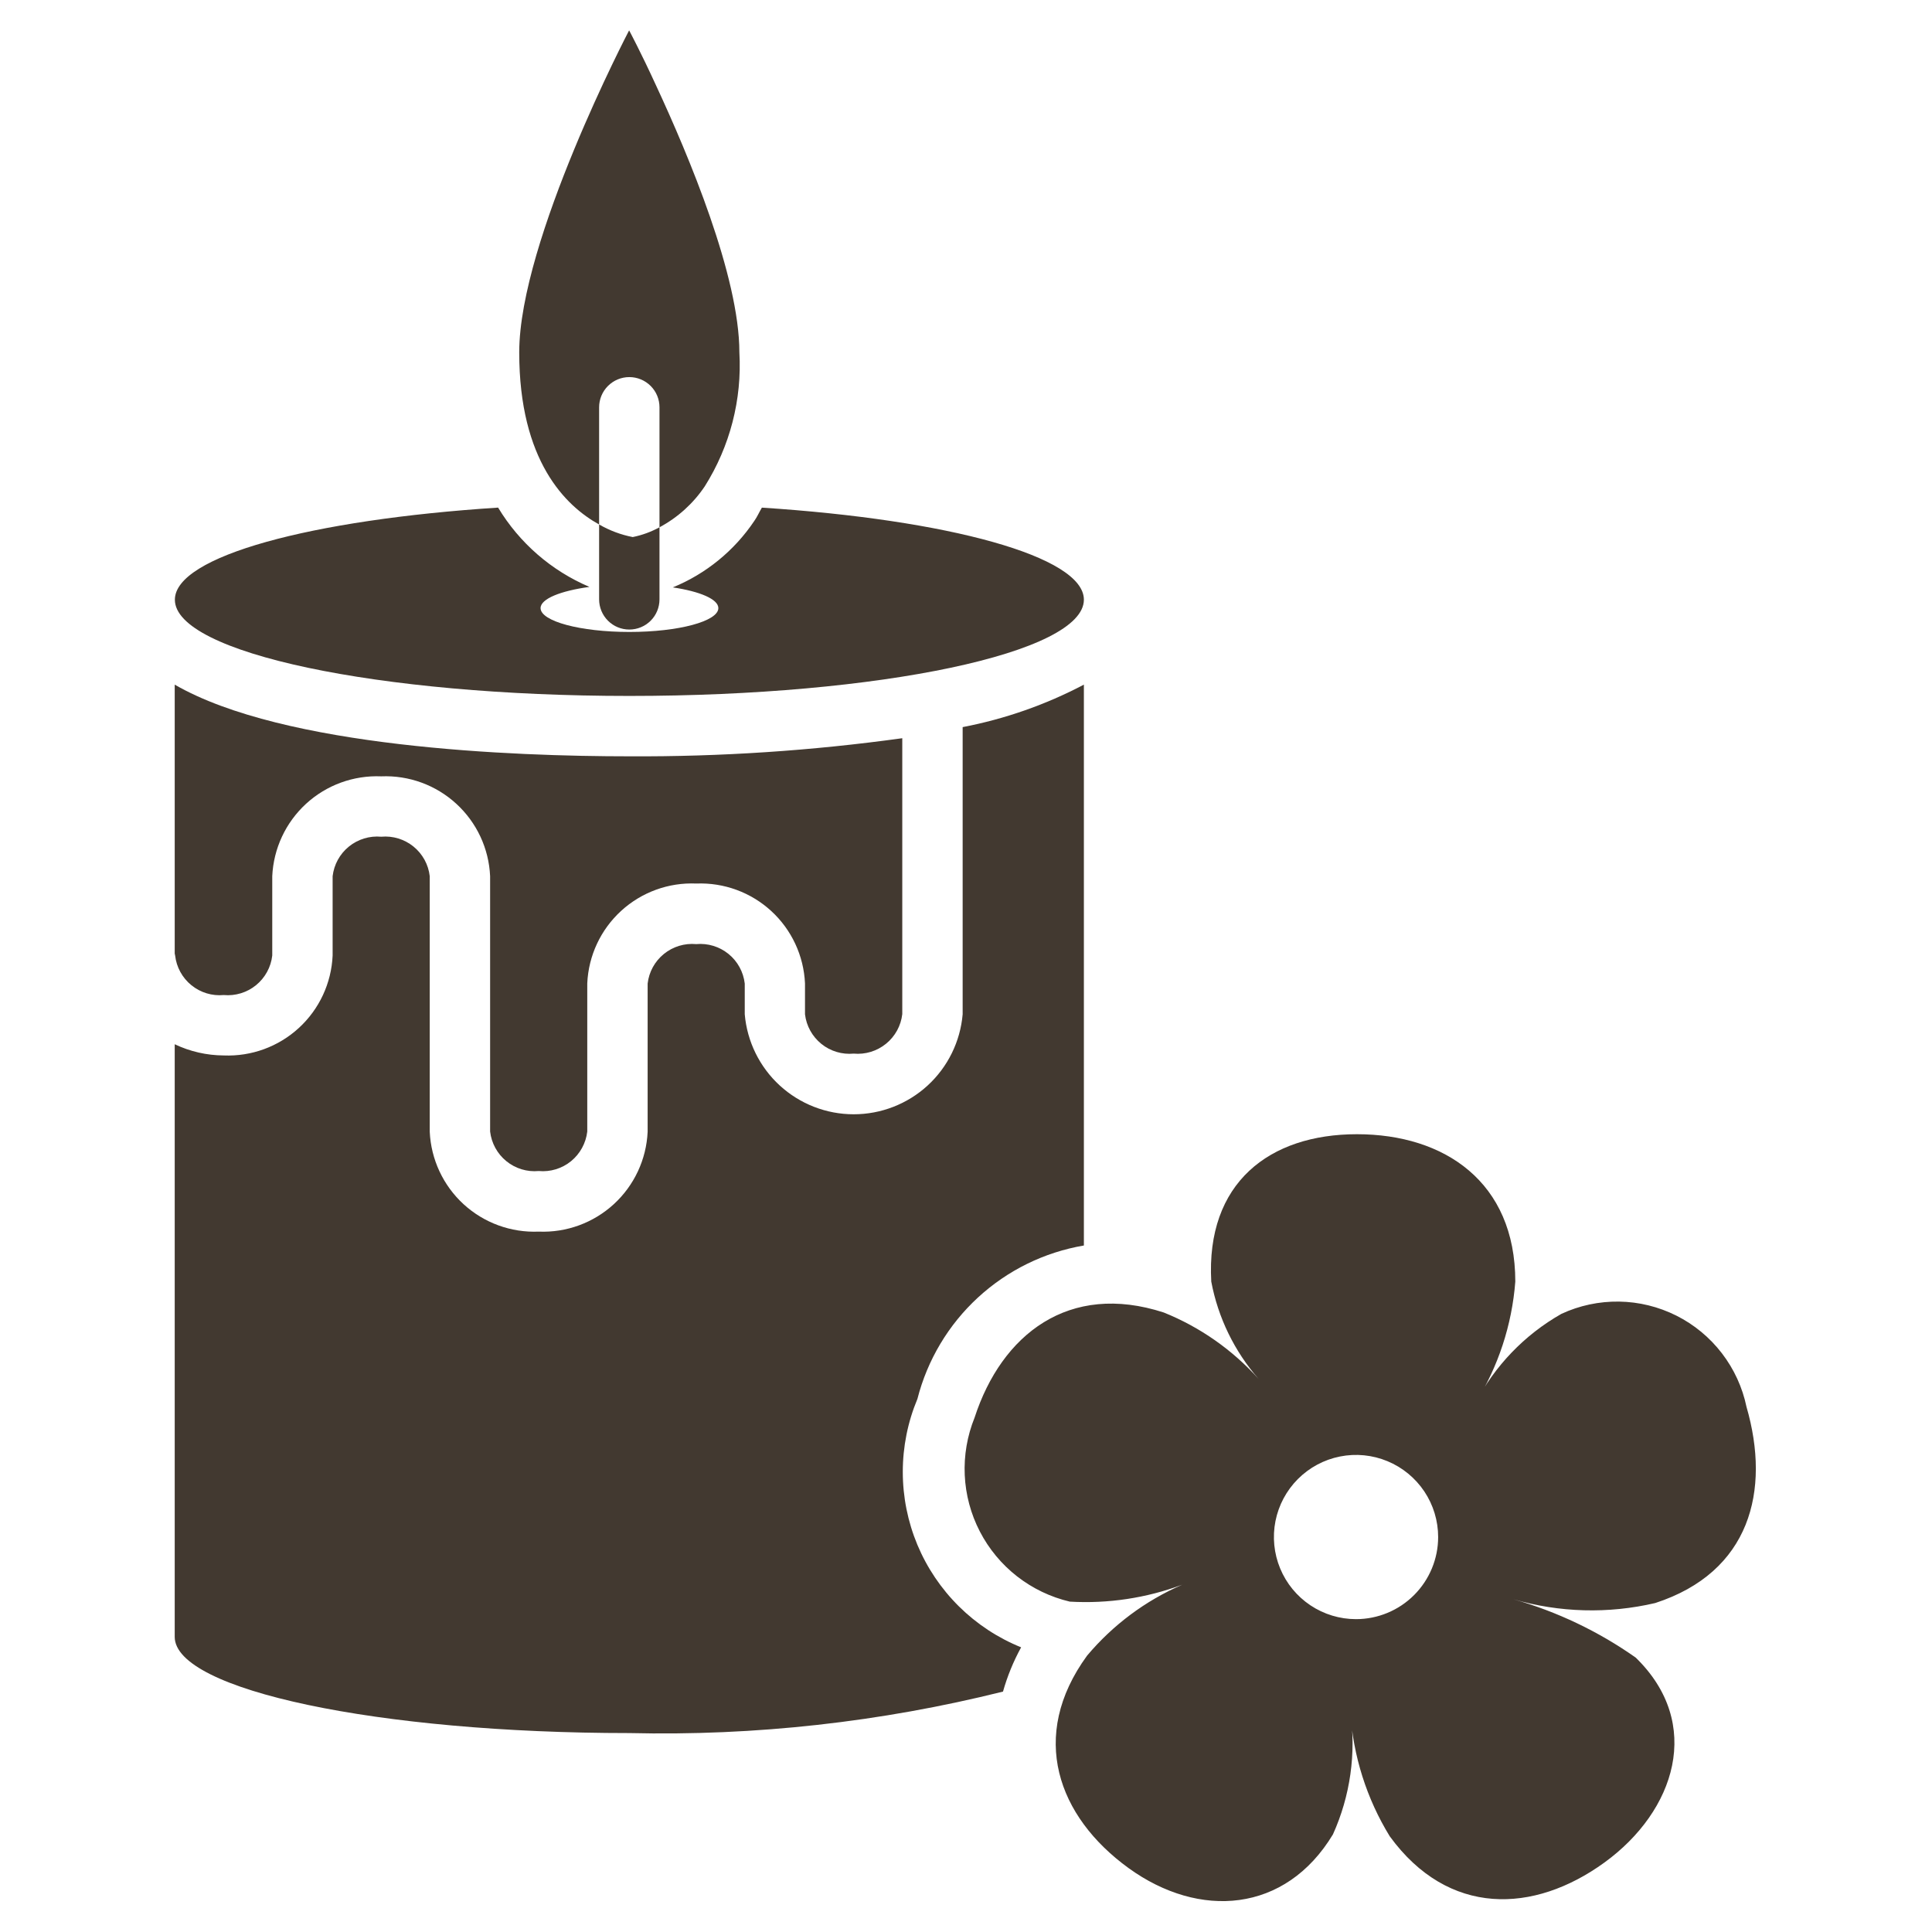
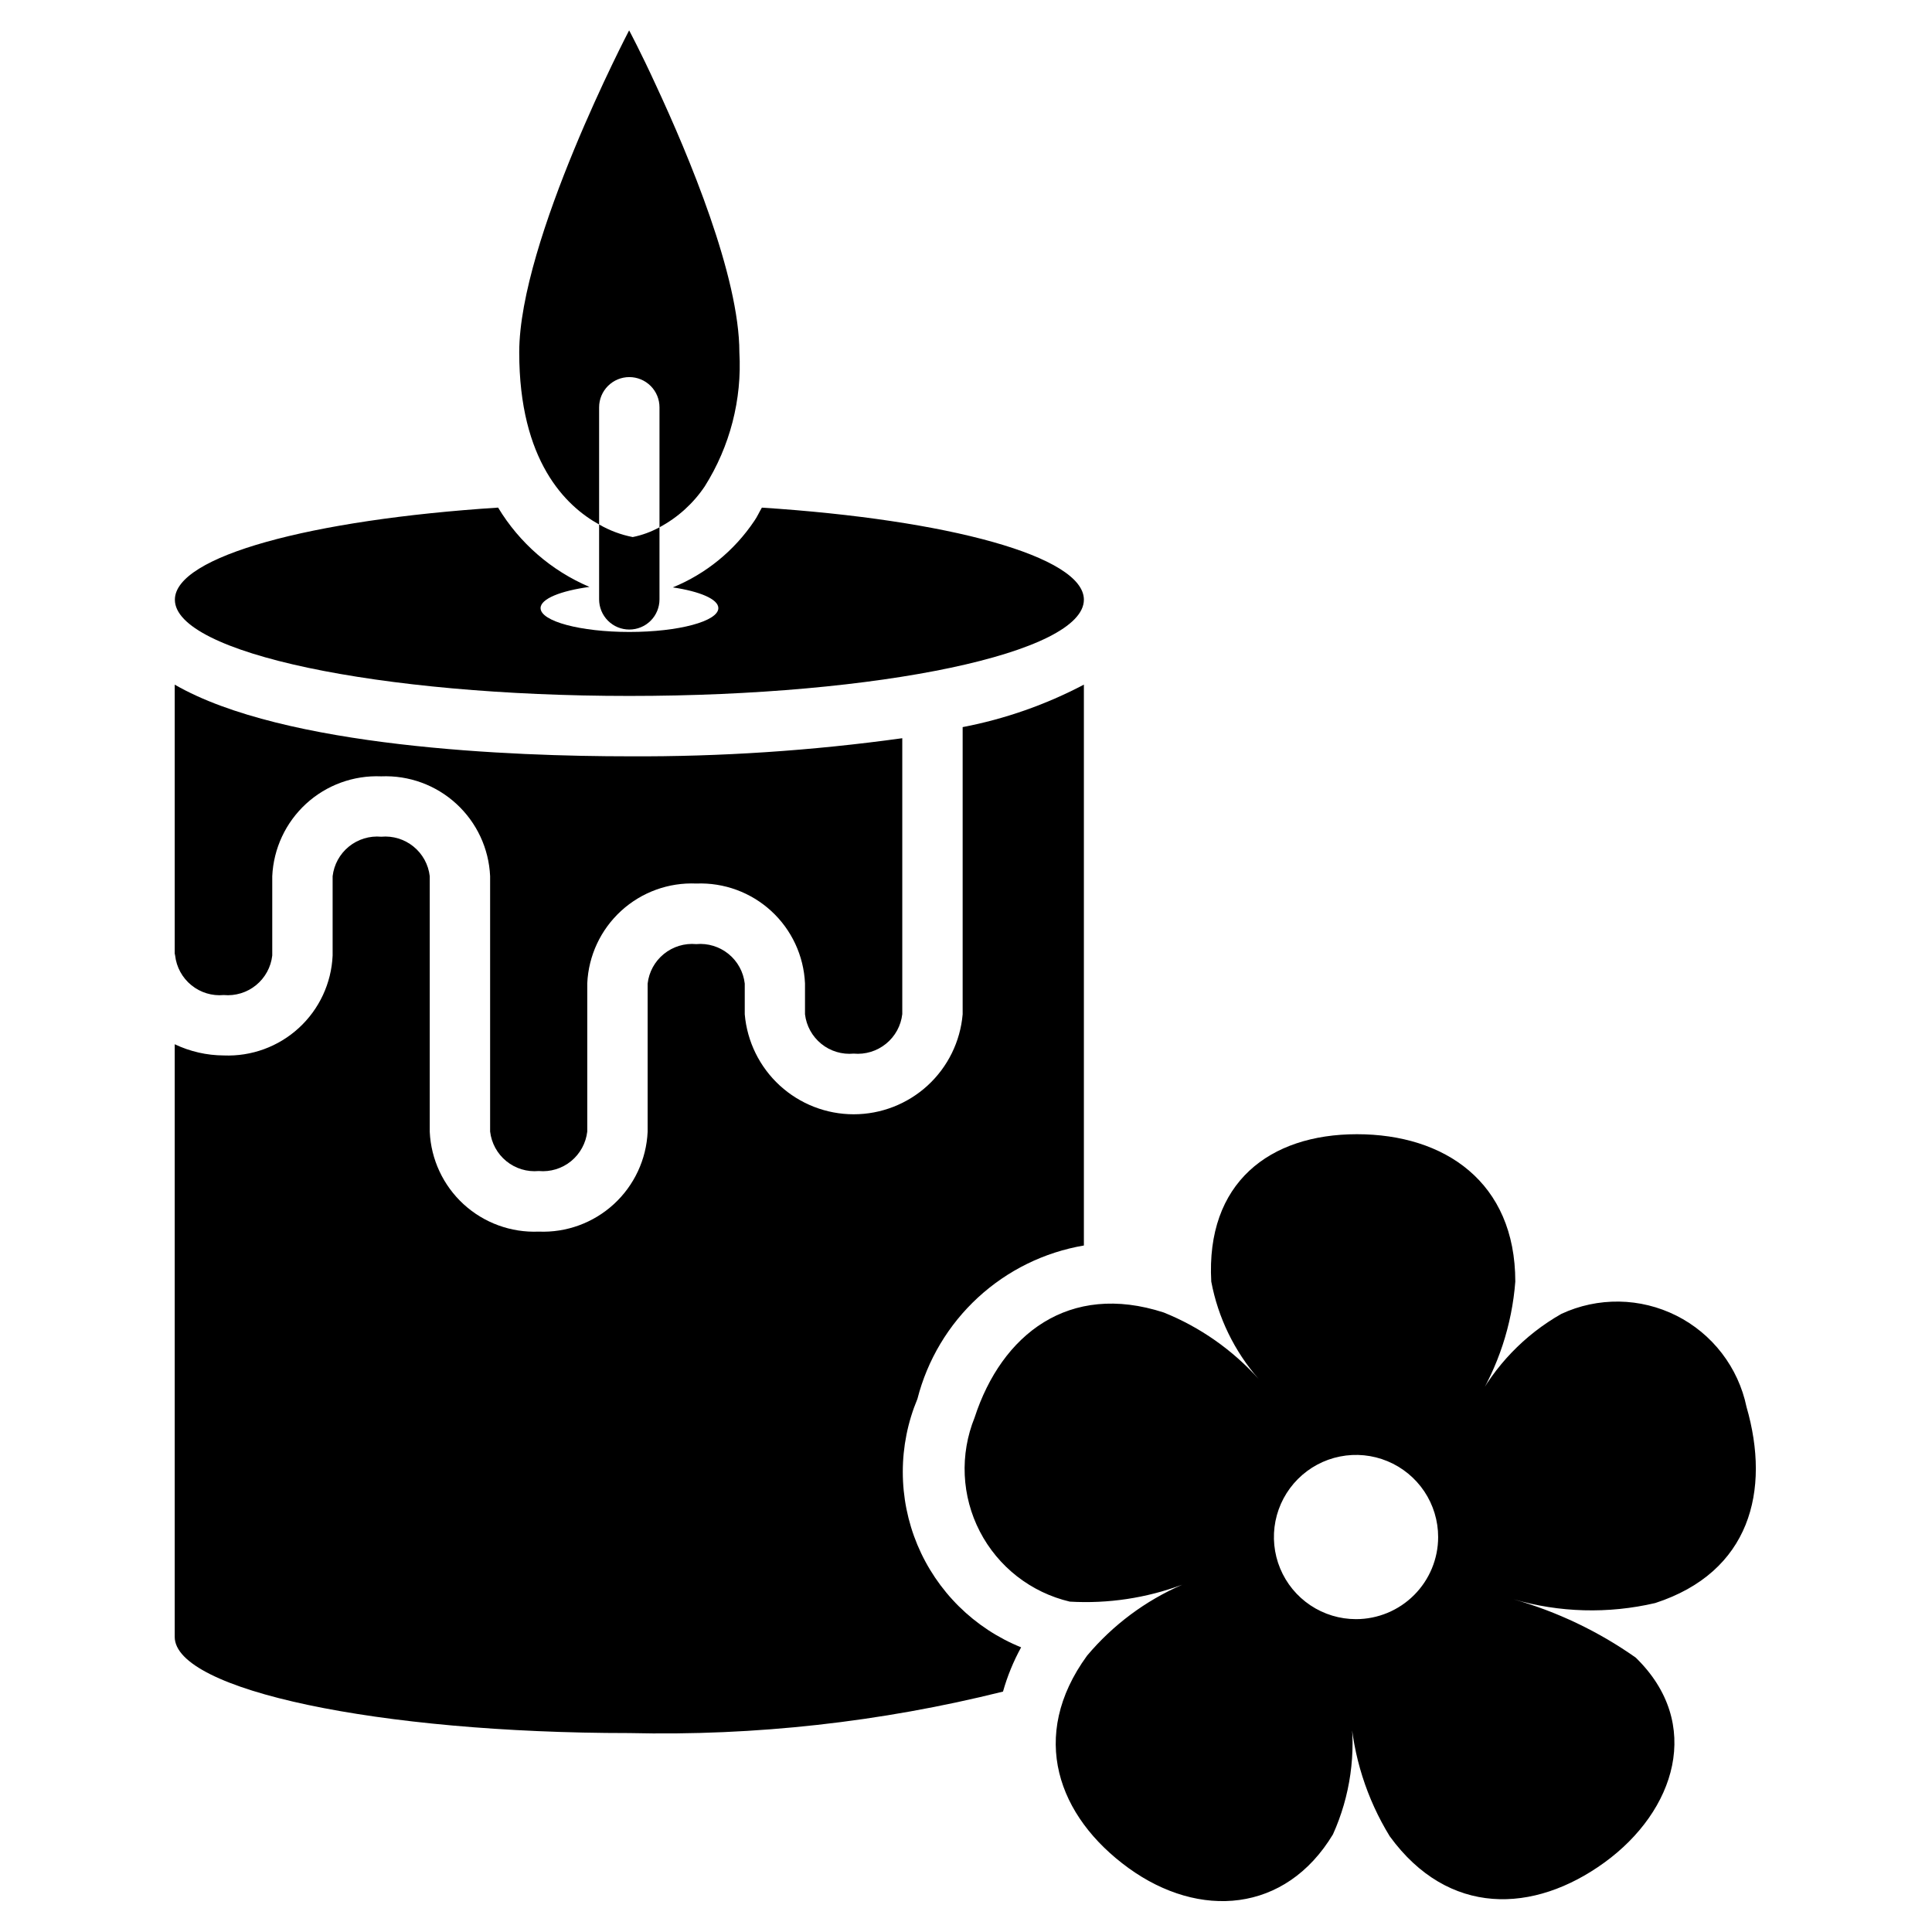
- <svg xmlns="http://www.w3.org/2000/svg" width="60" height="60" viewBox="0 0 60 60" fill="none">
-   <path d="M19.544 21.613C27.341 21.613 33.661 20.275 33.661 18.624C33.661 17.279 29.446 16.139 23.661 15.765C23.58 15.901 23.515 16.052 23.424 16.18C22.804 17.103 21.924 17.821 20.895 18.242C21.735 18.367 22.309 18.608 22.309 18.885C22.309 19.294 21.073 19.626 19.547 19.626C18.023 19.626 16.788 19.294 16.788 18.885C16.788 18.596 17.413 18.349 18.306 18.227C17.125 17.726 16.132 16.863 15.469 15.764C9.663 16.139 5.431 17.274 5.431 18.624C5.426 20.275 11.75 21.613 19.544 21.613Z" fill="#423930" />
-   <path d="M18.606 16.288V12.649C18.606 12.4 18.705 12.162 18.881 11.986C19.057 11.81 19.295 11.711 19.544 11.711C19.792 11.711 20.031 11.81 20.207 11.986C20.383 12.162 20.481 12.4 20.481 12.649V16.375C21.047 16.073 21.53 15.636 21.887 15.104C22.67 13.862 23.046 12.408 22.962 10.943C22.962 8.58 21.387 4.83 20.375 2.655C19.9 1.618 19.538 0.943 19.538 0.943C19.538 0.943 16.125 7.468 16.125 10.943C16.125 14.314 17.566 15.714 18.606 16.288Z" fill="#423930" />
-   <path d="M18.606 16.288V18.614C18.606 18.862 18.705 19.101 18.881 19.277C19.057 19.453 19.295 19.551 19.544 19.551C19.792 19.551 20.031 19.453 20.207 19.277C20.383 19.101 20.481 18.862 20.481 18.614V16.375C20.221 16.518 19.941 16.62 19.65 16.679C19.283 16.608 18.93 16.475 18.606 16.288Z" fill="#423930" />
-   <path d="M26.512 32.721C26.874 32.754 27.235 32.644 27.517 32.414C27.799 32.185 27.98 31.855 28.021 31.494V22.926C25.212 23.315 22.379 23.503 19.544 23.488C15.955 23.488 8.818 23.221 5.426 21.262V29.613C5.426 29.635 5.439 29.652 5.439 29.675C5.48 30.036 5.661 30.367 5.943 30.596C6.225 30.826 6.586 30.936 6.948 30.902C7.309 30.935 7.67 30.825 7.951 30.596C8.233 30.366 8.414 30.036 8.455 29.675V27.211C8.494 26.352 8.872 25.543 9.506 24.961C10.14 24.38 10.979 24.074 11.839 24.11C12.698 24.074 13.537 24.38 14.171 24.962C14.805 25.543 15.183 26.352 15.221 27.211V35.141C15.263 35.502 15.444 35.833 15.726 36.062C16.008 36.291 16.368 36.401 16.73 36.367C17.092 36.401 17.452 36.291 17.734 36.062C18.015 35.832 18.196 35.502 18.238 35.141V30.54C18.276 29.68 18.654 28.87 19.29 28.288C19.925 27.707 20.765 27.401 21.625 27.439C22.483 27.405 23.32 27.712 23.952 28.293C24.585 28.874 24.961 29.682 25 30.54V31.5C25.043 31.861 25.225 32.19 25.508 32.419C25.79 32.647 26.151 32.755 26.512 32.721Z" fill="#423930" />
-   <path d="M28.491 43.445C28.8 42.236 29.453 41.142 30.37 40.297C31.288 39.451 32.431 38.889 33.661 38.68V21.262C32.478 21.885 31.209 22.329 29.896 22.581V31.5C29.823 32.347 29.435 33.136 28.809 33.711C28.182 34.286 27.363 34.605 26.512 34.605C25.662 34.605 24.843 34.286 24.216 33.711C23.59 33.136 23.202 32.347 23.129 31.5V30.546C23.087 30.185 22.907 29.855 22.625 29.626C22.343 29.397 21.983 29.287 21.621 29.32C21.259 29.287 20.899 29.397 20.617 29.626C20.335 29.855 20.154 30.185 20.113 30.546V35.148C20.074 36.007 19.696 36.816 19.062 37.397C18.428 37.978 17.59 38.285 16.73 38.249C15.87 38.285 15.031 37.979 14.397 37.398C13.763 36.816 13.385 36.007 13.346 35.148V27.211C13.305 26.85 13.124 26.52 12.842 26.291C12.561 26.062 12.2 25.952 11.839 25.985C11.477 25.952 11.117 26.062 10.835 26.291C10.553 26.52 10.372 26.85 10.33 27.211V29.675C10.292 30.535 9.914 31.344 9.28 31.925C8.646 32.507 7.807 32.813 6.948 32.778C6.421 32.775 5.902 32.657 5.426 32.43V50.835C5.426 52.485 11.746 53.822 19.543 53.822C23.451 53.914 27.355 53.48 31.149 52.534C31.284 52.056 31.473 51.594 31.712 51.159C30.991 50.868 30.335 50.436 29.782 49.89C29.229 49.343 28.79 48.692 28.49 47.975C28.191 47.257 28.037 46.487 28.037 45.71C28.037 44.932 28.191 44.162 28.491 43.445Z" fill="#423930" />
-   <path d="M51.404 49.784C54.35 48.826 54.995 46.3 54.239 43.691C54.113 43.086 53.851 42.516 53.474 42.026C53.097 41.535 52.614 41.136 52.061 40.858C51.508 40.581 50.9 40.431 50.281 40.422C49.663 40.413 49.05 40.543 48.489 40.804C47.343 41.455 46.412 42.425 45.809 43.596C46.527 42.451 46.956 41.149 47.059 39.801C47.059 36.705 44.858 35.224 42.141 35.224C39.425 35.224 37.446 36.731 37.617 39.801C37.828 40.922 38.336 41.966 39.087 42.824C38.276 41.921 37.269 41.215 36.142 40.761C33.196 39.804 31.108 41.44 30.267 44.024C30.038 44.59 29.933 45.2 29.961 45.811C29.989 46.422 30.149 47.019 30.43 47.562C30.711 48.105 31.106 48.581 31.588 48.957C32.071 49.333 32.629 49.6 33.224 49.74C34.411 49.809 35.599 49.63 36.714 49.215C35.571 49.711 34.56 50.465 33.759 51.419C31.938 53.919 32.849 56.419 35.046 58.013C37.244 59.606 39.921 59.414 41.396 56.968C41.934 55.776 42.121 54.455 41.935 53.161C42.021 54.531 42.442 55.858 43.16 57.028C44.98 59.528 47.633 59.436 49.83 57.84C52.028 56.244 52.906 53.525 50.797 51.477C49.641 50.663 48.355 50.05 46.994 49.664C48.429 50.083 49.948 50.124 51.404 49.784ZM42.114 50.284C41.609 50.284 41.116 50.135 40.697 49.855C40.277 49.575 39.95 49.176 39.757 48.711C39.564 48.245 39.513 47.732 39.611 47.237C39.71 46.742 39.952 46.288 40.309 45.931C40.666 45.574 41.12 45.331 41.614 45.233C42.109 45.134 42.622 45.185 43.088 45.378C43.554 45.571 43.952 45.898 44.233 46.317C44.513 46.736 44.663 47.229 44.663 47.734C44.663 48.41 44.394 49.058 43.916 49.536C43.438 50.015 42.79 50.283 42.114 50.284Z" fill="#423930" />
+ <svg xmlns="http://www.w3.org/2000/svg" width="60" height="60" viewBox="0 0 60 60" fill="currentColor">
+   <path d="M19.544 21.613C27.341 21.613 33.661 20.275 33.661 18.624C33.661 17.279 29.446 16.139 23.661 15.765C23.58 15.901 23.515 16.052 23.424 16.18C22.804 17.103 21.924 17.821 20.895 18.242C21.735 18.367 22.309 18.608 22.309 18.885C22.309 19.294 21.073 19.626 19.547 19.626C18.023 19.626 16.788 19.294 16.788 18.885C16.788 18.596 17.413 18.349 18.306 18.227C17.125 17.726 16.132 16.863 15.469 15.764C9.663 16.139 5.431 17.274 5.431 18.624C5.426 20.275 11.75 21.613 19.544 21.613Z" />
+   <path d="M18.606 16.288V12.649C18.606 12.4 18.705 12.162 18.881 11.986C19.057 11.81 19.295 11.711 19.544 11.711C19.792 11.711 20.031 11.81 20.207 11.986C20.383 12.162 20.481 12.4 20.481 12.649V16.375C21.047 16.073 21.53 15.636 21.887 15.104C22.67 13.862 23.046 12.408 22.962 10.943C22.962 8.58 21.387 4.83 20.375 2.655C19.9 1.618 19.538 0.943 19.538 0.943C19.538 0.943 16.125 7.468 16.125 10.943C16.125 14.314 17.566 15.714 18.606 16.288Z" />
+   <path d="M18.606 16.288V18.614C18.606 18.862 18.705 19.101 18.881 19.277C19.057 19.453 19.295 19.551 19.544 19.551C19.792 19.551 20.031 19.453 20.207 19.277C20.383 19.101 20.481 18.862 20.481 18.614V16.375C20.221 16.518 19.941 16.62 19.65 16.679C19.283 16.608 18.93 16.475 18.606 16.288Z" />
+   <path d="M26.512 32.721C26.874 32.754 27.235 32.644 27.517 32.414C27.799 32.185 27.98 31.855 28.021 31.494V22.926C25.212 23.315 22.379 23.503 19.544 23.488C15.955 23.488 8.818 23.221 5.426 21.262V29.613C5.426 29.635 5.439 29.652 5.439 29.675C5.48 30.036 5.661 30.367 5.943 30.596C6.225 30.826 6.586 30.936 6.948 30.902C7.309 30.935 7.67 30.825 7.951 30.596C8.233 30.366 8.414 30.036 8.455 29.675V27.211C8.494 26.352 8.872 25.543 9.506 24.961C10.14 24.38 10.979 24.074 11.839 24.11C12.698 24.074 13.537 24.38 14.171 24.962C14.805 25.543 15.183 26.352 15.221 27.211V35.141C15.263 35.502 15.444 35.833 15.726 36.062C16.008 36.291 16.368 36.401 16.73 36.367C17.092 36.401 17.452 36.291 17.734 36.062C18.015 35.832 18.196 35.502 18.238 35.141V30.54C18.276 29.68 18.654 28.87 19.29 28.288C19.925 27.707 20.765 27.401 21.625 27.439C22.483 27.405 23.32 27.712 23.952 28.293C24.585 28.874 24.961 29.682 25 30.54V31.5C25.043 31.861 25.225 32.19 25.508 32.419C25.79 32.647 26.151 32.755 26.512 32.721Z" />
+   <path d="M28.491 43.445C28.8 42.236 29.453 41.142 30.37 40.297C31.288 39.451 32.431 38.889 33.661 38.68V21.262C32.478 21.885 31.209 22.329 29.896 22.581V31.5C29.823 32.347 29.435 33.136 28.809 33.711C28.182 34.286 27.363 34.605 26.512 34.605C25.662 34.605 24.843 34.286 24.216 33.711C23.59 33.136 23.202 32.347 23.129 31.5V30.546C23.087 30.185 22.907 29.855 22.625 29.626C22.343 29.397 21.983 29.287 21.621 29.32C21.259 29.287 20.899 29.397 20.617 29.626C20.335 29.855 20.154 30.185 20.113 30.546V35.148C20.074 36.007 19.696 36.816 19.062 37.397C18.428 37.978 17.59 38.285 16.73 38.249C15.87 38.285 15.031 37.979 14.397 37.398C13.763 36.816 13.385 36.007 13.346 35.148V27.211C13.305 26.85 13.124 26.52 12.842 26.291C12.561 26.062 12.2 25.952 11.839 25.985C11.477 25.952 11.117 26.062 10.835 26.291C10.553 26.52 10.372 26.85 10.33 27.211V29.675C10.292 30.535 9.914 31.344 9.28 31.925C8.646 32.507 7.807 32.813 6.948 32.778C6.421 32.775 5.902 32.657 5.426 32.43V50.835C5.426 52.485 11.746 53.822 19.543 53.822C23.451 53.914 27.355 53.48 31.149 52.534C31.284 52.056 31.473 51.594 31.712 51.159C30.991 50.868 30.335 50.436 29.782 49.89C29.229 49.343 28.79 48.692 28.49 47.975C28.191 47.257 28.037 46.487 28.037 45.71C28.037 44.932 28.191 44.162 28.491 43.445Z" />
+   <path d="M51.404 49.784C54.35 48.826 54.995 46.3 54.239 43.691C54.113 43.086 53.851 42.516 53.474 42.026C53.097 41.535 52.614 41.136 52.061 40.858C51.508 40.581 50.9 40.431 50.281 40.422C49.663 40.413 49.05 40.543 48.489 40.804C47.343 41.455 46.412 42.425 45.809 43.596C46.527 42.451 46.956 41.149 47.059 39.801C47.059 36.705 44.858 35.224 42.141 35.224C39.425 35.224 37.446 36.731 37.617 39.801C37.828 40.922 38.336 41.966 39.087 42.824C38.276 41.921 37.269 41.215 36.142 40.761C33.196 39.804 31.108 41.44 30.267 44.024C30.038 44.59 29.933 45.2 29.961 45.811C29.989 46.422 30.149 47.019 30.43 47.562C30.711 48.105 31.106 48.581 31.588 48.957C32.071 49.333 32.629 49.6 33.224 49.74C34.411 49.809 35.599 49.63 36.714 49.215C35.571 49.711 34.56 50.465 33.759 51.419C31.938 53.919 32.849 56.419 35.046 58.013C37.244 59.606 39.921 59.414 41.396 56.968C41.934 55.776 42.121 54.455 41.935 53.161C42.021 54.531 42.442 55.858 43.16 57.028C44.98 59.528 47.633 59.436 49.83 57.84C52.028 56.244 52.906 53.525 50.797 51.477C49.641 50.663 48.355 50.05 46.994 49.664C48.429 50.083 49.948 50.124 51.404 49.784ZM42.114 50.284C41.609 50.284 41.116 50.135 40.697 49.855C40.277 49.575 39.95 49.176 39.757 48.711C39.564 48.245 39.513 47.732 39.611 47.237C39.71 46.742 39.952 46.288 40.309 45.931C40.666 45.574 41.12 45.331 41.614 45.233C42.109 45.134 42.622 45.185 43.088 45.378C43.554 45.571 43.952 45.898 44.233 46.317C44.513 46.736 44.663 47.229 44.663 47.734C44.663 48.41 44.394 49.058 43.916 49.536C43.438 50.015 42.79 50.283 42.114 50.284Z" />
</svg>
